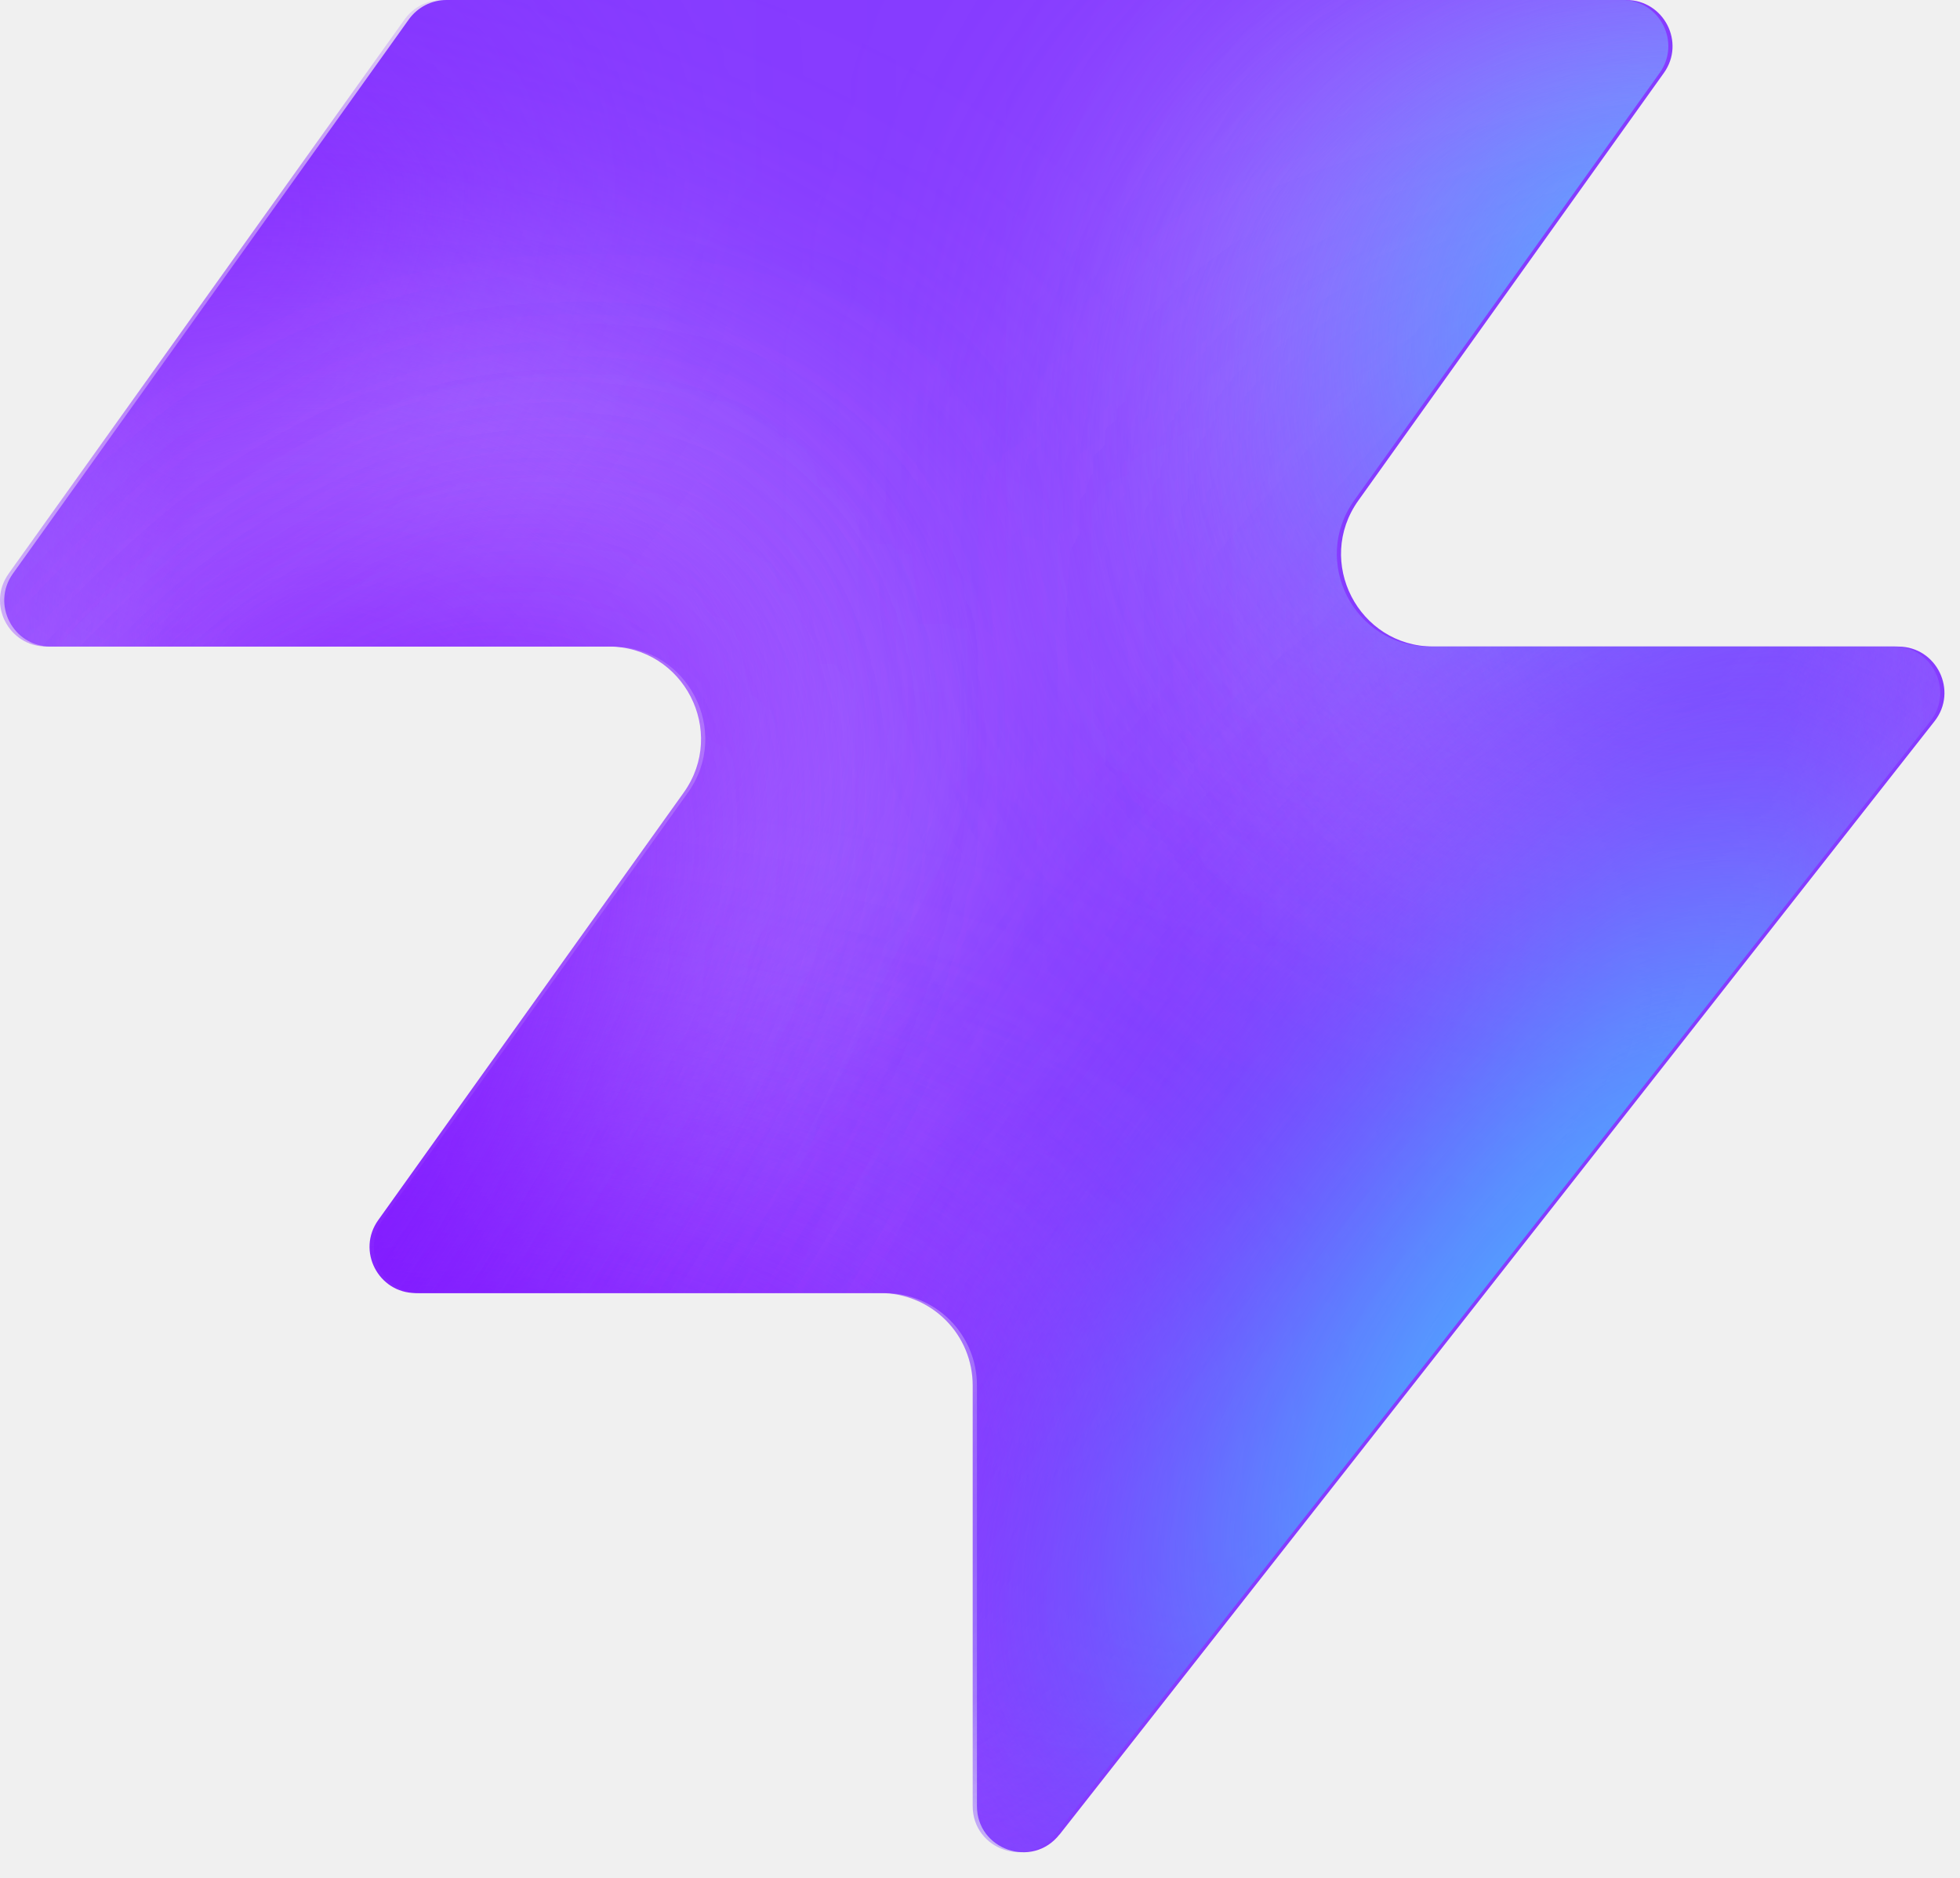
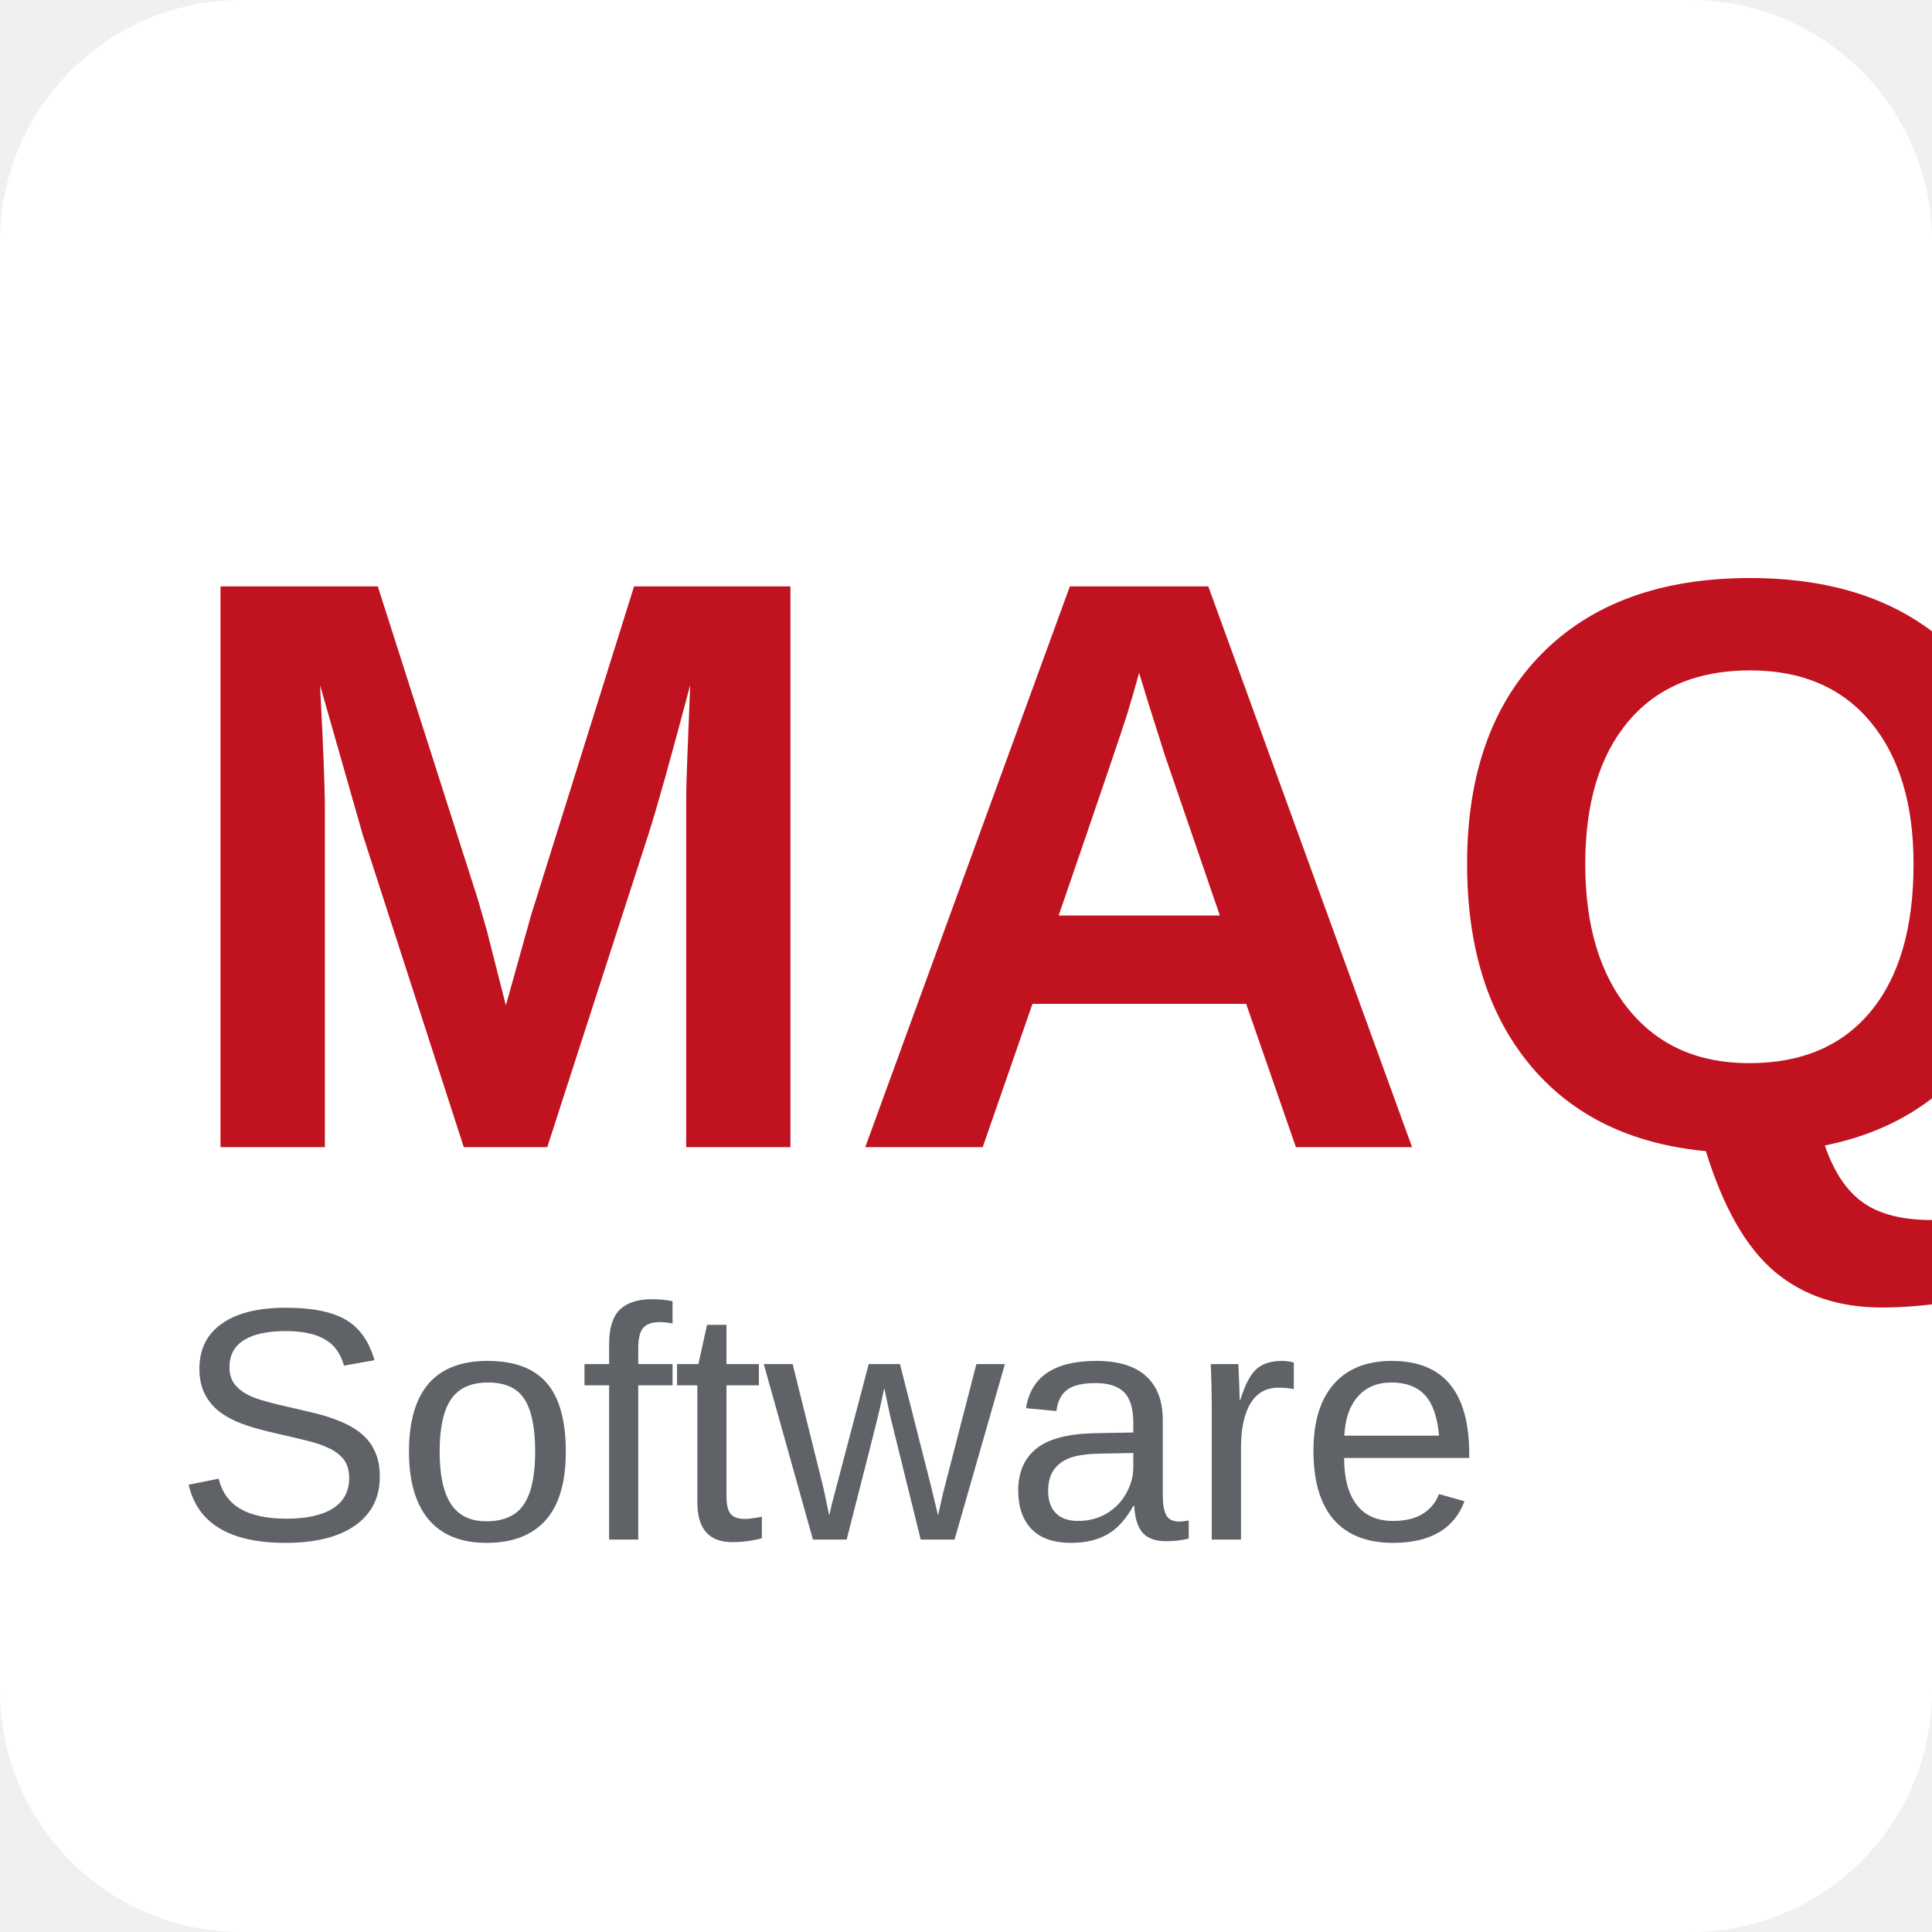
- <svg xmlns="http://www.w3.org/2000/svg" width="48" height="46" fill="none" viewBox="0 0 48 46">
-   <path fill="#863bff" d="M25.946 44.938c-.664.845-2.021.375-2.021-.698V33.937a2.26 2.26 0 0 0-2.262-2.262H10.287c-.92 0-1.456-1.04-.92-1.788l7.48-10.471c1.07-1.497 0-3.578-1.842-3.578H1.237c-.92 0-1.456-1.04-.92-1.788L10.013.474c.214-.297.556-.474.92-.474h28.894c.92 0 1.456 1.04.92 1.788l-7.48 10.471c-1.07 1.498 0 3.579 1.842 3.579h11.377c.943 0 1.473 1.088.89 1.83L25.947 44.94z" style="fill:#863bff;fill:color(display-p3 .525 .23 1);fill-opacity:1" />
-   <mask id="a" width="48" height="46" x="0" y="0" maskUnits="userSpaceOnUse" style="mask-type:alpha">
-     <path fill="#000" d="M25.842 44.938c-.664.844-2.021.375-2.021-.698V33.937a2.26 2.26 0 0 0-2.262-2.262H10.183c-.92 0-1.456-1.04-.92-1.788l7.48-10.471c1.07-1.498 0-3.579-1.842-3.579H1.133c-.92 0-1.456-1.04-.92-1.787L9.91.473c.214-.297.556-.474.92-.474h28.894c.92 0 1.456 1.04.92 1.788l-7.48 10.471c-1.07 1.498 0 3.578 1.842 3.578h11.377c.943 0 1.473 1.088.89 1.832L25.843 44.94z" style="fill:#000;fill-opacity:1" />
-   </mask>
-   <g mask="url(#a)">
-     <g filter="url(#b)">
-       <ellipse cx="5.508" cy="14.704" fill="#ede6ff" rx="5.508" ry="14.704" style="fill:#ede6ff;fill:color(display-p3 .927 .903 1);fill-opacity:1" transform="matrix(.00324 1 1 -.00324 -4.47 31.516)" />
-     </g>
-     <g filter="url(#c)">
-       <ellipse cx="10.399" cy="29.851" fill="#ede6ff" rx="10.399" ry="29.851" style="fill:#ede6ff;fill:color(display-p3 .927 .903 1);fill-opacity:1" transform="matrix(.00324 1 1 -.00324 -39.328 7.883)" />
-     </g>
-     <g filter="url(#d)">
-       <ellipse cx="5.508" cy="30.487" fill="#7e14ff" rx="5.508" ry="30.487" style="fill:#7e14ff;fill:color(display-p3 .492 .077 1);fill-opacity:1" transform="rotate(89.814 -25.913 -14.639)scale(1 -1)" />
-     </g>
-     <g filter="url(#e)">
-       <ellipse cx="5.508" cy="30.599" fill="#7e14ff" rx="5.508" ry="30.599" style="fill:#7e14ff;fill:color(display-p3 .492 .077 1);fill-opacity:1" transform="rotate(89.814 -32.644 -3.334)scale(1 -1)" />
-     </g>
-     <g filter="url(#f)">
-       <ellipse cx="5.508" cy="30.599" fill="#7e14ff" rx="5.508" ry="30.599" style="fill:#7e14ff;fill:color(display-p3 .492 .077 1);fill-opacity:1" transform="matrix(.00324 1 1 -.00324 -34.34 30.47)" />
-     </g>
-     <g filter="url(#g)">
-       <ellipse cx="14.072" cy="22.078" fill="#ede6ff" rx="14.072" ry="22.078" style="fill:#ede6ff;fill:color(display-p3 .927 .903 1);fill-opacity:1" transform="rotate(93.35 24.506 48.493)scale(-1 1)" />
-     </g>
-     <g filter="url(#h)">
-       <ellipse cx="3.47" cy="21.501" fill="#7e14ff" rx="3.47" ry="21.501" style="fill:#7e14ff;fill:color(display-p3 .492 .077 1);fill-opacity:1" transform="rotate(89.009 28.708 47.59)scale(-1 1)" />
-     </g>
-     <g filter="url(#i)">
-       <ellipse cx="3.47" cy="21.501" fill="#7e14ff" rx="3.47" ry="21.501" style="fill:#7e14ff;fill:color(display-p3 .492 .077 1);fill-opacity:1" transform="rotate(89.009 28.708 47.59)scale(-1 1)" />
-     </g>
-     <g filter="url(#j)">
-       <ellipse cx=".387" cy="8.972" fill="#7e14ff" rx="4.407" ry="29.108" style="fill:#7e14ff;fill:color(display-p3 .492 .077 1);fill-opacity:1" transform="rotate(39.51 .387 8.972)" />
-     </g>
-     <g filter="url(#k)">
-       <ellipse cx="47.523" cy="-6.092" fill="#7e14ff" rx="4.407" ry="29.108" style="fill:#7e14ff;fill:color(display-p3 .492 .077 1);fill-opacity:1" transform="rotate(37.892 47.523 -6.092)" />
-     </g>
-     <g filter="url(#l)">
-       <ellipse cx="41.412" cy="6.333" fill="#47bfff" rx="5.971" ry="9.665" style="fill:#47bfff;fill:color(display-p3 .28 .748 1);fill-opacity:1" transform="rotate(37.892 41.412 6.333)" />
-     </g>
-     <g filter="url(#m)">
-       <ellipse cx="-1.879" cy="38.332" fill="#7e14ff" rx="4.407" ry="29.108" style="fill:#7e14ff;fill:color(display-p3 .492 .077 1);fill-opacity:1" transform="rotate(37.892 -1.88 38.332)" />
-     </g>
-     <g filter="url(#n)">
-       <ellipse cx="-1.879" cy="38.332" fill="#7e14ff" rx="4.407" ry="29.108" style="fill:#7e14ff;fill:color(display-p3 .492 .077 1);fill-opacity:1" transform="rotate(37.892 -1.88 38.332)" />
-     </g>
-     <g filter="url(#o)">
-       <ellipse cx="35.651" cy="29.907" fill="#7e14ff" rx="4.407" ry="29.108" style="fill:#7e14ff;fill:color(display-p3 .492 .077 1);fill-opacity:1" transform="rotate(37.892 35.651 29.907)" />
-     </g>
-     <g filter="url(#p)">
-       <ellipse cx="38.418" cy="32.4" fill="#47bfff" rx="5.971" ry="15.297" style="fill:#47bfff;fill:color(display-p3 .28 .748 1);fill-opacity:1" transform="rotate(37.892 38.418 32.4)" />
-     </g>
-   </g>
-   <defs>
-     <filter id="b" width="60.045" height="41.654" x="-19.77" y="16.149" color-interpolation-filters="sRGB" filterUnits="userSpaceOnUse">
-       <feFlood flood-opacity="0" result="BackgroundImageFix" />
-       <feBlend in="SourceGraphic" in2="BackgroundImageFix" result="shape" />
-       <feGaussianBlur result="effect1_foregroundBlur_2002_17158" stdDeviation="7.659" />
-     </filter>
-     <filter id="c" width="90.34" height="51.437" x="-54.613" y="-7.533" color-interpolation-filters="sRGB" filterUnits="userSpaceOnUse">
-       <feFlood flood-opacity="0" result="BackgroundImageFix" />
-       <feBlend in="SourceGraphic" in2="BackgroundImageFix" result="shape" />
-       <feGaussianBlur result="effect1_foregroundBlur_2002_17158" stdDeviation="7.659" />
-     </filter>
-     <filter id="d" width="79.355" height="29.4" x="-49.64" y="2.03" color-interpolation-filters="sRGB" filterUnits="userSpaceOnUse">
-       <feFlood flood-opacity="0" result="BackgroundImageFix" />
-       <feBlend in="SourceGraphic" in2="BackgroundImageFix" result="shape" />
-       <feGaussianBlur result="effect1_foregroundBlur_2002_17158" stdDeviation="4.596" />
-     </filter>
-     <filter id="e" width="79.579" height="29.4" x="-45.045" y="20.029" color-interpolation-filters="sRGB" filterUnits="userSpaceOnUse">
-       <feFlood flood-opacity="0" result="BackgroundImageFix" />
-       <feBlend in="SourceGraphic" in2="BackgroundImageFix" result="shape" />
-       <feGaussianBlur result="effect1_foregroundBlur_2002_17158" stdDeviation="4.596" />
-     </filter>
-     <filter id="f" width="79.579" height="29.4" x="-43.513" y="21.178" color-interpolation-filters="sRGB" filterUnits="userSpaceOnUse">
-       <feFlood flood-opacity="0" result="BackgroundImageFix" />
-       <feBlend in="SourceGraphic" in2="BackgroundImageFix" result="shape" />
-       <feGaussianBlur result="effect1_foregroundBlur_2002_17158" stdDeviation="4.596" />
-     </filter>
-     <filter id="g" width="74.749" height="58.852" x="15.756" y="-17.901" color-interpolation-filters="sRGB" filterUnits="userSpaceOnUse">
-       <feFlood flood-opacity="0" result="BackgroundImageFix" />
-       <feBlend in="SourceGraphic" in2="BackgroundImageFix" result="shape" />
-       <feGaussianBlur result="effect1_foregroundBlur_2002_17158" stdDeviation="7.659" />
-     </filter>
-     <filter id="h" width="61.377" height="25.362" x="23.548" y="2.284" color-interpolation-filters="sRGB" filterUnits="userSpaceOnUse">
-       <feFlood flood-opacity="0" result="BackgroundImageFix" />
-       <feBlend in="SourceGraphic" in2="BackgroundImageFix" result="shape" />
-       <feGaussianBlur result="effect1_foregroundBlur_2002_17158" stdDeviation="4.596" />
-     </filter>
-     <filter id="i" width="61.377" height="25.362" x="23.548" y="2.284" color-interpolation-filters="sRGB" filterUnits="userSpaceOnUse">
-       <feFlood flood-opacity="0" result="BackgroundImageFix" />
-       <feBlend in="SourceGraphic" in2="BackgroundImageFix" result="shape" />
-       <feGaussianBlur result="effect1_foregroundBlur_2002_17158" stdDeviation="4.596" />
-     </filter>
-     <filter id="j" width="56.045" height="63.649" x="-27.636" y="-22.853" color-interpolation-filters="sRGB" filterUnits="userSpaceOnUse">
-       <feFlood flood-opacity="0" result="BackgroundImageFix" />
-       <feBlend in="SourceGraphic" in2="BackgroundImageFix" result="shape" />
-       <feGaussianBlur result="effect1_foregroundBlur_2002_17158" stdDeviation="4.596" />
-     </filter>
-     <filter id="k" width="54.814" height="64.646" x="20.116" y="-38.415" color-interpolation-filters="sRGB" filterUnits="userSpaceOnUse">
-       <feFlood flood-opacity="0" result="BackgroundImageFix" />
-       <feBlend in="SourceGraphic" in2="BackgroundImageFix" result="shape" />
-       <feGaussianBlur result="effect1_foregroundBlur_2002_17158" stdDeviation="4.596" />
-     </filter>
-     <filter id="l" width="33.541" height="35.313" x="24.641" y="-11.323" color-interpolation-filters="sRGB" filterUnits="userSpaceOnUse">
-       <feFlood flood-opacity="0" result="BackgroundImageFix" />
-       <feBlend in="SourceGraphic" in2="BackgroundImageFix" result="shape" />
-       <feGaussianBlur result="effect1_foregroundBlur_2002_17158" stdDeviation="4.596" />
-     </filter>
-     <filter id="m" width="54.814" height="64.646" x="-29.286" y="6.009" color-interpolation-filters="sRGB" filterUnits="userSpaceOnUse">
-       <feFlood flood-opacity="0" result="BackgroundImageFix" />
-       <feBlend in="SourceGraphic" in2="BackgroundImageFix" result="shape" />
-       <feGaussianBlur result="effect1_foregroundBlur_2002_17158" stdDeviation="4.596" />
-     </filter>
-     <filter id="n" width="54.814" height="64.646" x="-29.286" y="6.009" color-interpolation-filters="sRGB" filterUnits="userSpaceOnUse">
-       <feFlood flood-opacity="0" result="BackgroundImageFix" />
-       <feBlend in="SourceGraphic" in2="BackgroundImageFix" result="shape" />
-       <feGaussianBlur result="effect1_foregroundBlur_2002_17158" stdDeviation="4.596" />
-     </filter>
-     <filter id="o" width="54.814" height="64.646" x="8.244" y="-2.416" color-interpolation-filters="sRGB" filterUnits="userSpaceOnUse">
-       <feFlood flood-opacity="0" result="BackgroundImageFix" />
-       <feBlend in="SourceGraphic" in2="BackgroundImageFix" result="shape" />
-       <feGaussianBlur result="effect1_foregroundBlur_2002_17158" stdDeviation="4.596" />
-     </filter>
-     <filter id="p" width="39.409" height="43.623" x="18.713" y="10.588" color-interpolation-filters="sRGB" filterUnits="userSpaceOnUse">
-       <feFlood flood-opacity="0" result="BackgroundImageFix" />
-       <feBlend in="SourceGraphic" in2="BackgroundImageFix" result="shape" />
-       <feGaussianBlur result="effect1_foregroundBlur_2002_17158" stdDeviation="4.596" />
-     </filter>
-   </defs>
+ <svg xmlns="http://www.w3.org/2000/svg" viewBox="0 0 256 256" role="img" aria-label="MAQ Software logo">
+   <rect width="256" height="256" rx="32" fill="#ffffff" />
+   <text x="22" y="152" font-size="108" font-family="Segoe UI, Arial, sans-serif" font-weight="700" fill="#c1121f">MAQ</text>
+   <text x="23" y="204" font-size="44" font-family="Segoe UI, Arial, sans-serif" font-weight="500" fill="#5f6368">Software</text>
</svg>
